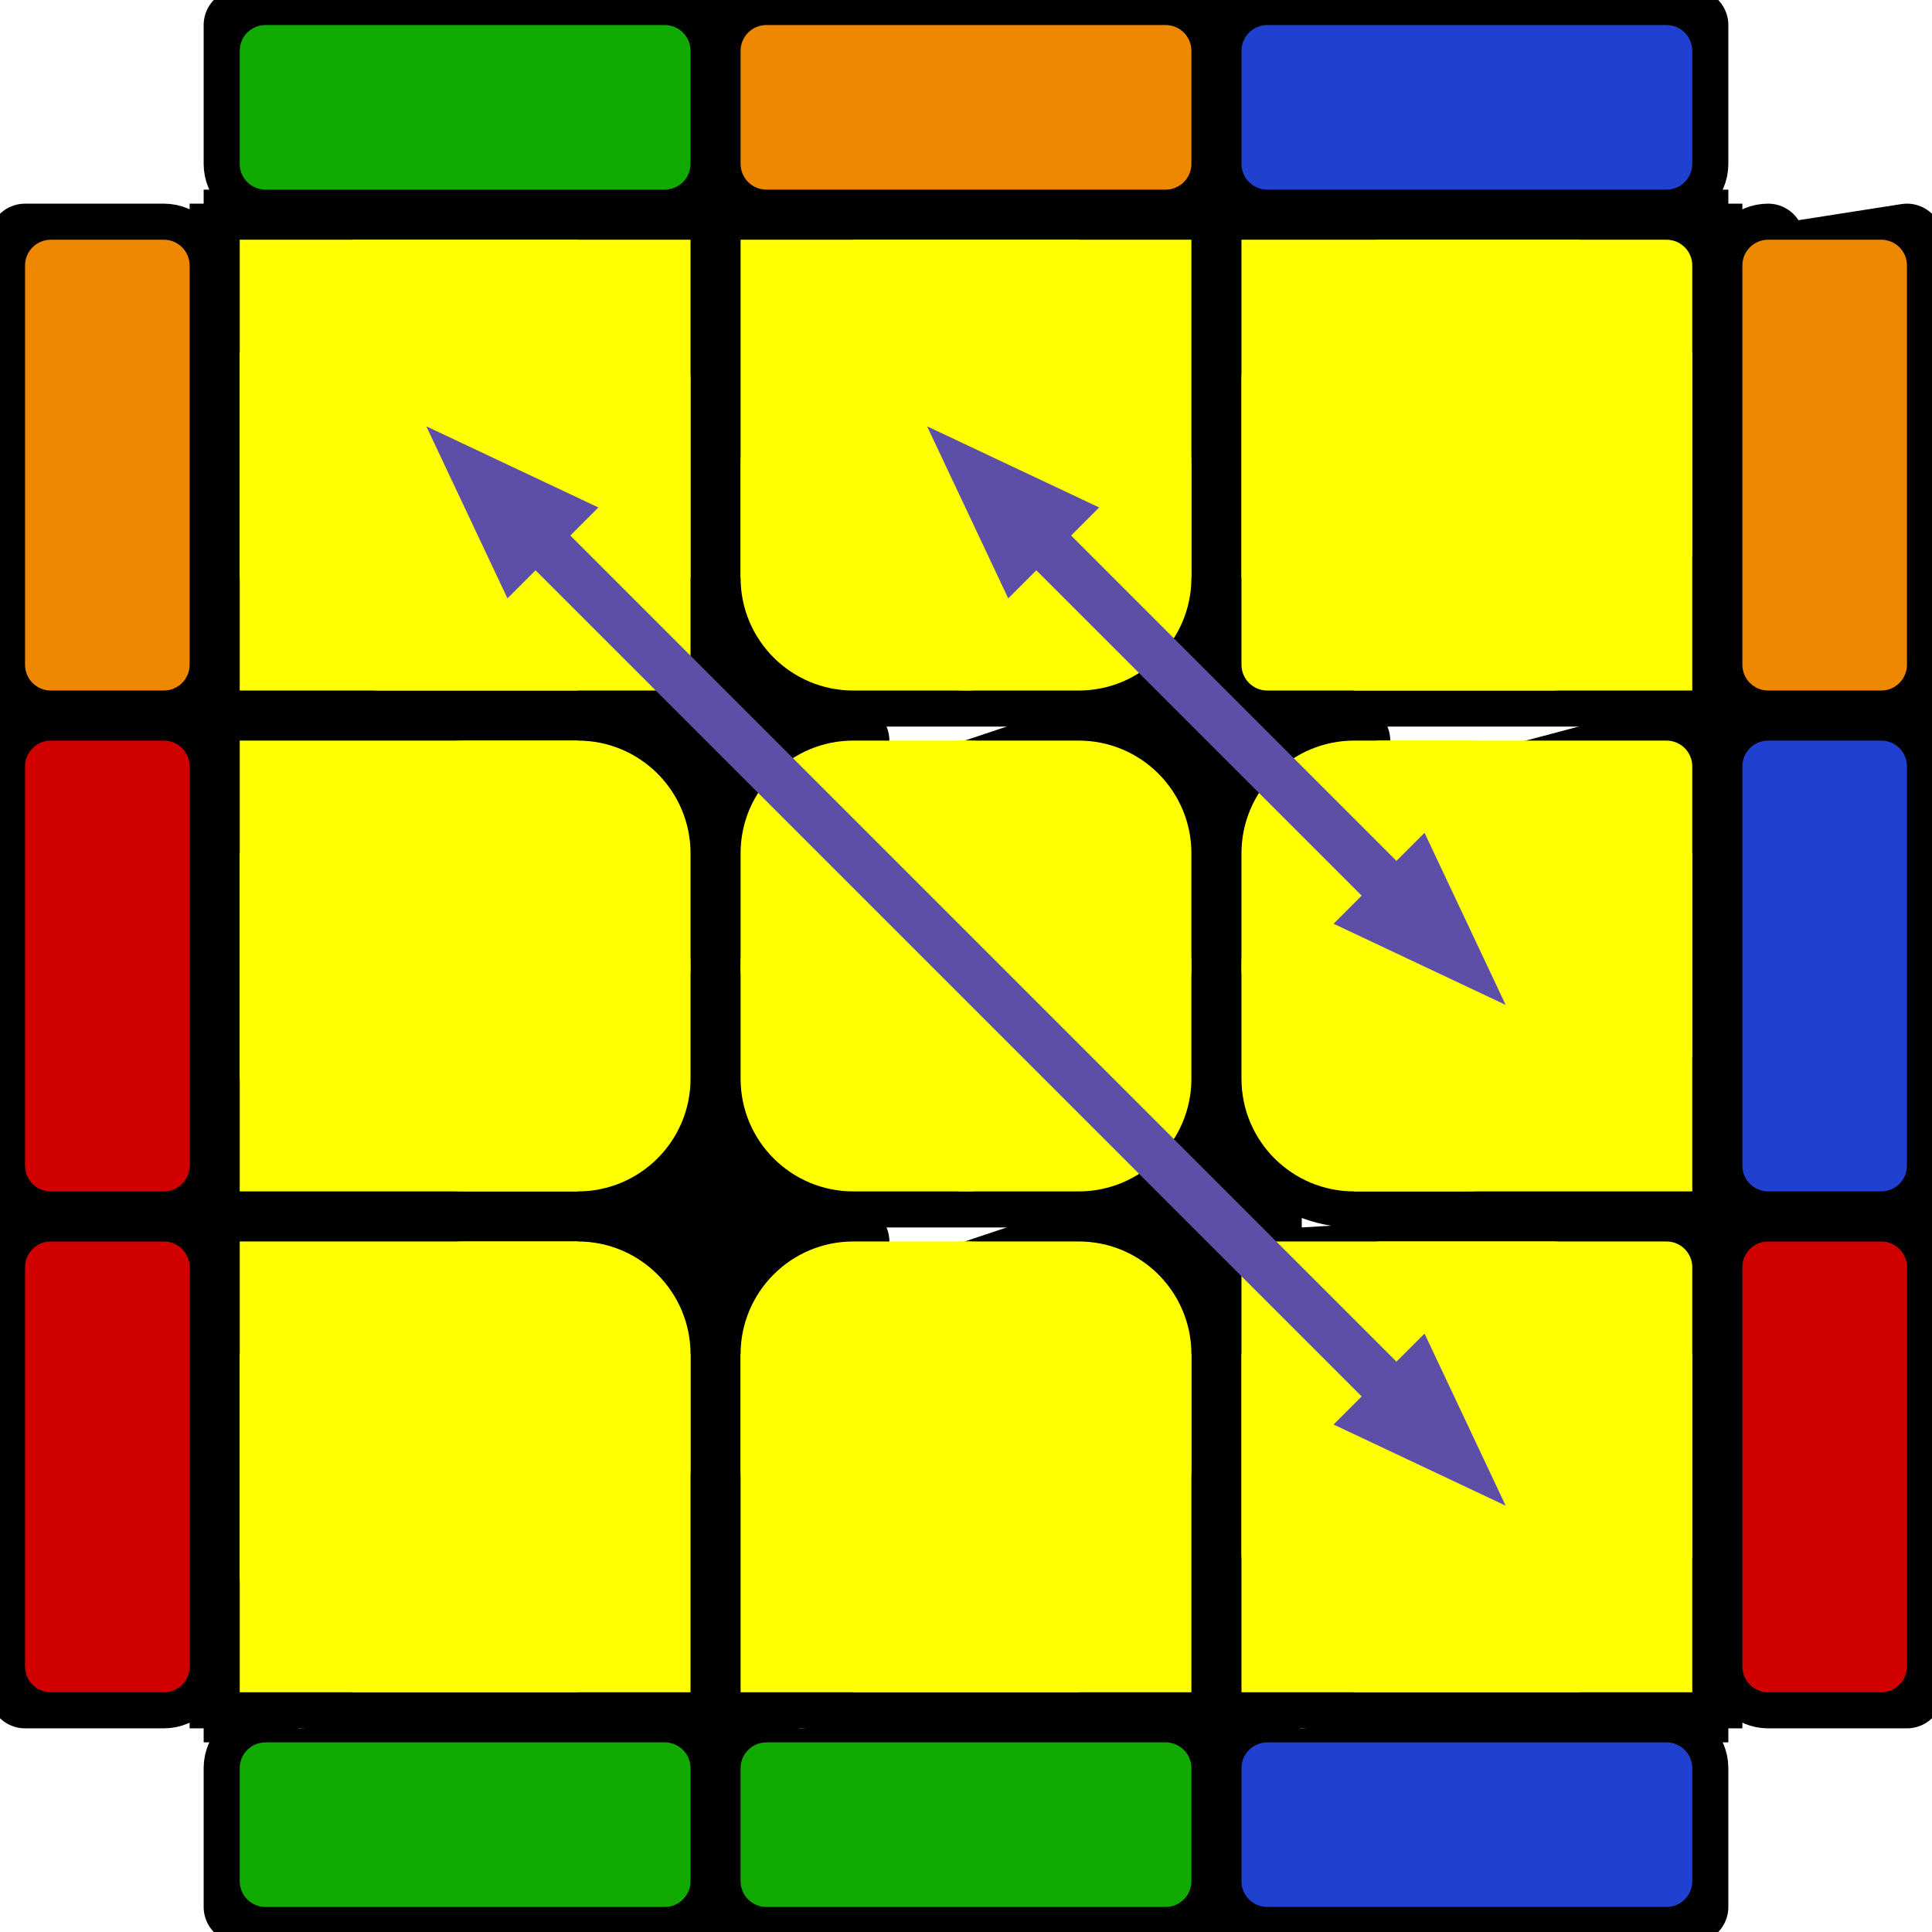
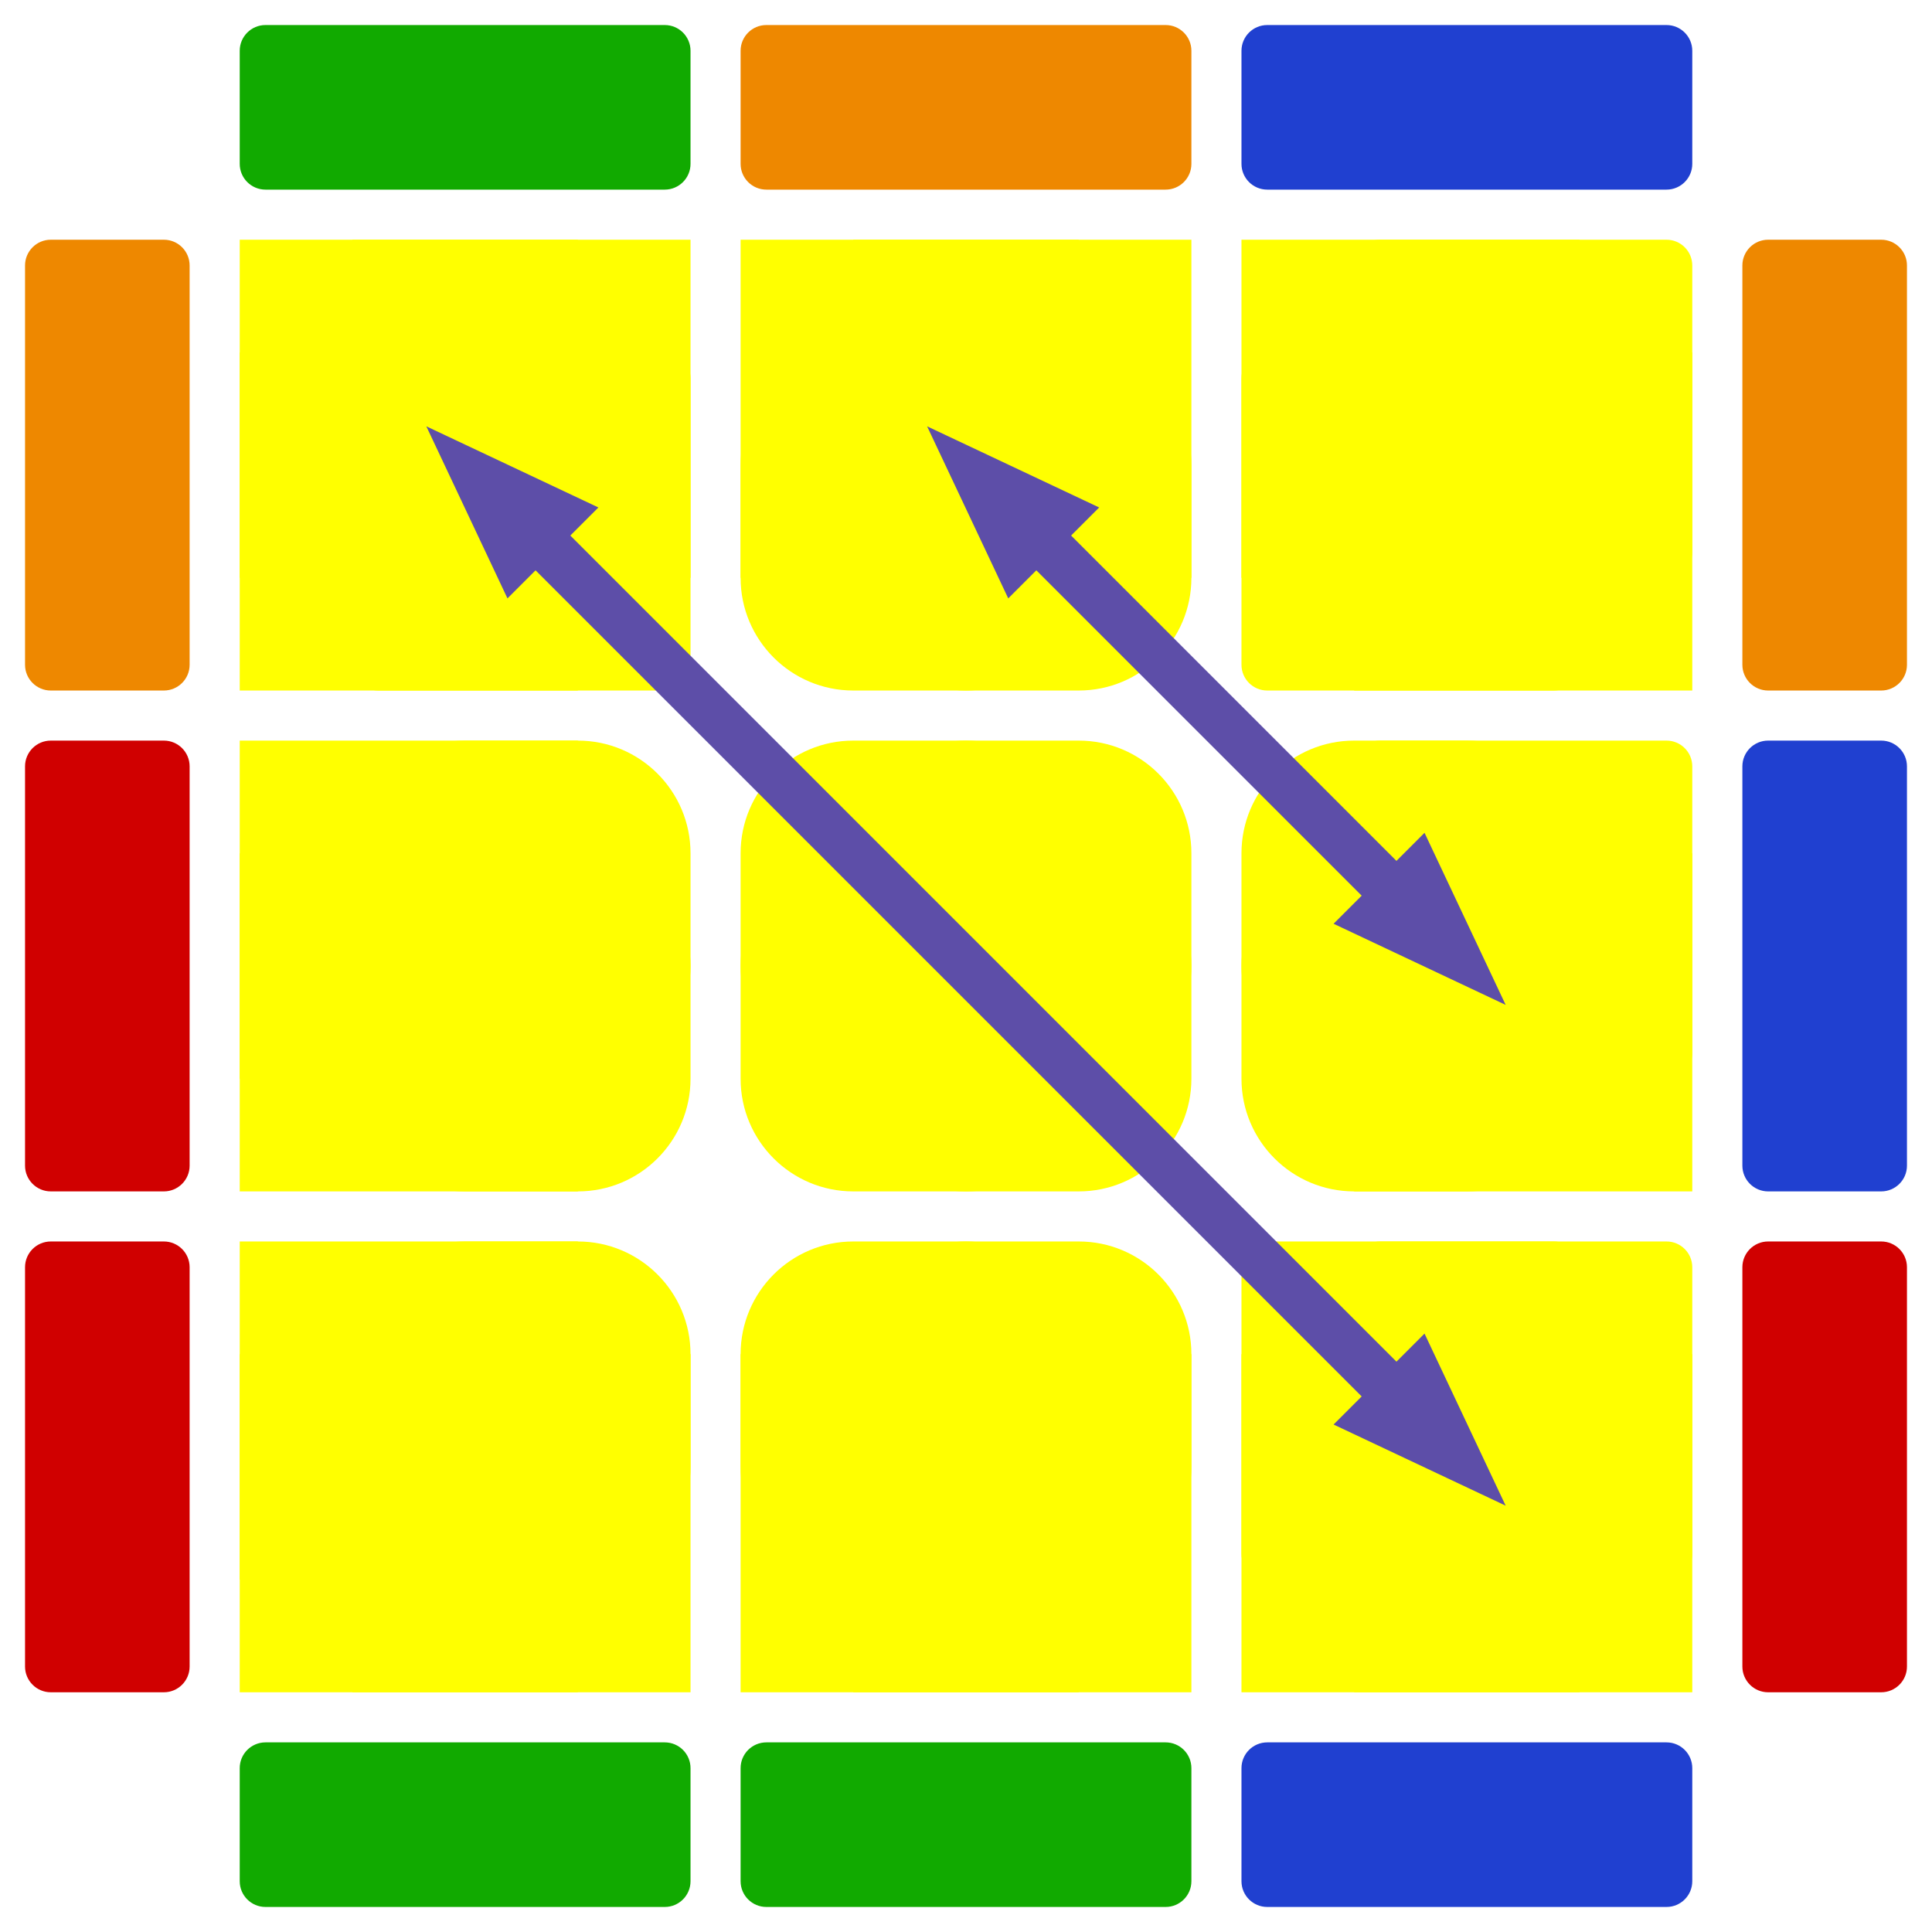
<svg xmlns="http://www.w3.org/2000/svg" version="1.1" viewBox="0 0 75 75" width="75" height="75">
-   <rect width="6.614" height="6.614" x="24.471" y="24.471" fill="#000000" />
-   <rect width="6.624" height="6.624" x="43.91" y="24.466" fill="#000000" />
-   <rect width="6.624" height="6.624" x="24.466" y="43.91" fill="#000000" />
-   <rect width="6.624" height="6.624" x="43.91" y="43.91" fill="#000000" />
-   <rect width="1.757" height="1.757" x="26.899" y="7.455" fill="#000000" />
-   <rect width="1.757" height="1.757" x="46.344" y="7.455" fill="#000000" />
-   <rect width="1.757" height="1.757" x="7.455" y="26.899" fill="#000000" />
-   <rect width="1.747" height="1.747" x="65.793" y="26.904" fill="#000000" />
-   <rect width="1.757" height="1.757" x="7.455" y="46.344" fill="#000000" />
-   <rect width="1.747" height="1.747" x="65.793" y="46.349" fill="#000000" />
-   <rect width="1.747" height="1.747" x="26.904" y="65.793" fill="#000000" />
-   <rect width="1.747" height="1.747" x="46.349" y="65.793" fill="#000000" />
-   <path d="M9.306 9.306L26.806 9.306L26.806 9.306L26.806 25.806A1 1 0 0 1 25.806 26.806L9.306 26.806L9.306 26.806L9.306 9.306L9.306 9.306Z" fill="none" stroke="#000000" stroke-width="2.8" stroke-linejoin="round" stroke-linecap="round" />
-   <path d="M9.306 28.75L22.431 28.75A4.375 4.375 0 0 1 26.806 33.125L26.806 41.875A4.375 4.375 0 0 1 22.431 46.25L9.306 46.25L9.306 46.25L9.306 28.75L9.306 28.75Z" fill="none" stroke="#000000" stroke-width="2.8" stroke-linejoin="round" stroke-linecap="round" />
-   <path d="M9.306 48.194L22.431 48.194A4.375 4.375 0 0 1 26.806 52.569L26.806 65.694L26.806 65.694L9.306 65.694L9.306 65.694L9.306 48.194L9.306 48.194Z" fill="none" stroke="#000000" stroke-width="2.8" stroke-linejoin="round" stroke-linecap="round" />
-   <path d="M28.75 9.306L46.25 9.306L46.25 9.306L46.25 22.431A4.375 4.375 0 0 1 41.875 26.806L33.125 26.806A4.375 4.375 0 0 1 28.75 22.431L28.75 9.306L28.75 9.306Z" fill="none" stroke="#000000" stroke-width="2.8" stroke-linejoin="round" stroke-linecap="round" />
-   <path d="M28.75 33.125L41.875 28.75A4.375 4.375 0 0 1 46.25 33.125L46.25 41.875A4.375 4.375 0 0 1 41.875 46.25L33.125 46.25A4.375 4.375 0 0 1 28.75 41.875L28.75 33.125A4.375 4.375 0 0 1 33.125 28.75Z" fill="none" stroke="#000000" stroke-width="2.8" stroke-linejoin="round" stroke-linecap="round" />
-   <path d="M28.75 52.569L41.875 48.194A4.375 4.375 0 0 1 46.25 52.569L46.25 65.694L46.25 65.694L28.75 65.694L28.75 65.694L28.75 52.569A4.375 4.375 0 0 1 33.125 48.194Z" fill="none" stroke="#000000" stroke-width="2.8" stroke-linejoin="round" stroke-linecap="round" />
-   <path d="M48.194 9.306L64.694 9.306A1 1 0 0 1 65.694 10.306L65.694 26.806L65.694 26.806L49.194 26.806A1 1 0 0 1 48.194 25.806L48.194 9.306L48.194 9.306Z" fill="none" stroke="#000000" stroke-width="2.8" stroke-linejoin="round" stroke-linecap="round" />
-   <path d="M48.194 33.125L64.694 28.75A1 1 0 0 1 65.694 29.75L65.694 46.25L65.694 46.25L52.569 46.25A4.375 4.375 0 0 1 48.194 41.875L48.194 33.125A4.375 4.375 0 0 1 52.569 28.75Z" fill="none" stroke="#000000" stroke-width="2.8" stroke-linejoin="round" stroke-linecap="round" />
-   <path d="M48.194 49.194L64.694 48.194A1 1 0 0 1 65.694 49.194L65.694 65.694L65.694 65.694L48.194 65.694L48.194 65.694L48.194 49.194A1 1 0 0 1 49.194 48.194Z" fill="none" stroke="#000000" stroke-width="2.8" stroke-linejoin="round" stroke-linecap="round" />
-   <path d="M9.306 0.972L26.806 0.972L26.806 0.972L26.806 6.361A1 1 0 0 1 25.806 7.361L10.306 7.361A1 1 0 0 1 9.306 6.361L9.306 0.972L9.306 0.972Z" fill="none" stroke="#000000" stroke-width="2.8" stroke-linejoin="round" stroke-linecap="round" />
-   <path d="M9.306 68.639L25.806 67.639A1 1 0 0 1 26.806 68.639L26.806 74.028L26.806 74.028L9.306 74.028L9.306 74.028L9.306 68.639A1 1 0 0 1 10.306 67.639Z" fill="none" stroke="#000000" stroke-width="2.8" stroke-linejoin="round" stroke-linecap="round" />
-   <path d="M0.972 9.306L6.361 9.306A1 1 0 0 1 7.361 10.306L7.361 25.806A1 1 0 0 1 6.361 26.806L0.972 26.806L0.972 26.806L0.972 9.306L0.972 9.306Z" fill="none" stroke="#000000" stroke-width="2.8" stroke-linejoin="round" stroke-linecap="round" />
-   <path d="M67.639 10.306L74.028 9.306L74.028 9.306L74.028 26.806L74.028 26.806L68.639 26.806A1 1 0 0 1 67.639 25.806L67.639 10.306A1 1 0 0 1 68.639 9.306Z" fill="none" stroke="#000000" stroke-width="2.8" stroke-linejoin="round" stroke-linecap="round" />
-   <path d="M28.75 0.972L46.25 0.972L46.25 0.972L46.25 6.361A1 1 0 0 1 45.25 7.361L29.75 7.361A1 1 0 0 1 28.75 6.361L28.75 0.972L28.75 0.972Z" fill="none" stroke="#000000" stroke-width="2.8" stroke-linejoin="round" stroke-linecap="round" />
-   <path d="M28.75 68.639L45.25 67.639A1 1 0 0 1 46.25 68.639L46.25 74.028L46.25 74.028L28.75 74.028L28.75 74.028L28.75 68.639A1 1 0 0 1 29.75 67.639Z" fill="none" stroke="#000000" stroke-width="2.8" stroke-linejoin="round" stroke-linecap="round" />
-   <path d="M0.972 28.75L6.361 28.75A1 1 0 0 1 7.361 29.75L7.361 45.25A1 1 0 0 1 6.361 46.25L0.972 46.25L0.972 46.25L0.972 28.75L0.972 28.75Z" fill="none" stroke="#000000" stroke-width="2.8" stroke-linejoin="round" stroke-linecap="round" />
-   <path d="M67.639 29.75L74.028 28.75L74.028 28.75L74.028 46.25L74.028 46.25L68.639 46.25A1 1 0 0 1 67.639 45.25L67.639 29.75A1 1 0 0 1 68.639 28.75Z" fill="none" stroke="#000000" stroke-width="2.8" stroke-linejoin="round" stroke-linecap="round" />
-   <path d="M48.194 0.972L65.694 0.972L65.694 0.972L65.694 6.361A1 1 0 0 1 64.694 7.361L49.194 7.361A1 1 0 0 1 48.194 6.361L48.194 0.972L48.194 0.972Z" fill="none" stroke="#000000" stroke-width="2.8" stroke-linejoin="round" stroke-linecap="round" />
-   <path d="M48.194 68.639L64.694 67.639A1 1 0 0 1 65.694 68.639L65.694 74.028L65.694 74.028L48.194 74.028L48.194 74.028L48.194 68.639A1 1 0 0 1 49.194 67.639Z" fill="none" stroke="#000000" stroke-width="2.8" stroke-linejoin="round" stroke-linecap="round" />
-   <path d="M0.972 48.194L6.361 48.194A1 1 0 0 1 7.361 49.194L7.361 64.694A1 1 0 0 1 6.361 65.694L0.972 65.694L0.972 65.694L0.972 48.194L0.972 48.194Z" fill="none" stroke="#000000" stroke-width="2.8" stroke-linejoin="round" stroke-linecap="round" />
-   <path d="M67.639 49.194L74.028 48.194L74.028 48.194L74.028 65.694L74.028 65.694L68.639 65.694A1 1 0 0 1 67.639 64.694L67.639 49.194A1 1 0 0 1 68.639 48.194Z" fill="none" stroke="#000000" stroke-width="2.8" stroke-linejoin="round" stroke-linecap="round" />
-   <path d="M7.361 9.306 L9.306 9.306 L9.306 7.361" fill="none" stroke="#000000" stroke-width="2.8" stroke-linejoin="round" stroke-linecap="butt" />
-   <path d="M67.639 9.306 L65.694 9.306 L65.694 7.361" fill="none" stroke="#000000" stroke-width="2.8" stroke-linejoin="round" stroke-linecap="butt" />
-   <path d="M7.361 65.694 L9.306 65.694 L9.306 67.639" fill="none" stroke="#000000" stroke-width="2.8" stroke-linejoin="round" stroke-linecap="butt" />
-   <path d="M67.639 65.694 L65.694 65.694 L65.694 67.639" fill="none" stroke="#000000" stroke-width="2.8" stroke-linejoin="round" stroke-linecap="butt" />
  <rect width="13.125" height="13.125" x="9.306" y="9.306" fill="#ffff00" />
  <rect width="13.125" height="13.125" x="9.306" y="13.681" fill="#ffff00" />
  <rect width="13.125" height="13.125" x="13.681" y="9.306" fill="#ffff00" />
  <rect width="13.125" height="13.125" x="13.681" y="13.681" rx="1.0" ry="1.0" fill="#ffff00" />
  <rect width="13.125" height="13.125" x="28.75" y="9.306" fill="#ffff00" />
  <rect width="13.125" height="13.125" x="28.75" y="13.681" rx="4.375" ry="4.375" fill="#ffff00" />
  <rect width="13.125" height="13.125" x="33.125" y="9.306" fill="#ffff00" />
  <rect width="13.125" height="13.125" x="33.125" y="13.681" rx="4.375" ry="4.375" fill="#ffff00" />
  <rect width="13.125" height="13.125" x="48.194" y="9.306" fill="#ffff00" />
  <rect width="13.125" height="13.125" x="48.194" y="13.681" rx="1.0" ry="1.0" fill="#ffff00" />
  <rect width="13.125" height="13.125" x="52.569" y="9.306" rx="1.0" ry="1.0" fill="#ffff00" />
  <rect width="13.125" height="13.125" x="52.569" y="13.681" fill="#ffff00" />
  <rect width="13.125" height="13.125" x="9.306" y="28.75" fill="#ffff00" />
  <rect width="13.125" height="13.125" x="9.306" y="33.125" fill="#ffff00" />
  <rect width="13.125" height="13.125" x="13.681" y="28.75" rx="4.375" ry="4.375" fill="#ffff00" />
  <rect width="13.125" height="13.125" x="13.681" y="33.125" rx="4.375" ry="4.375" fill="#ffff00" />
  <rect width="13.125" height="13.125" x="28.75" y="28.75" rx="4.375" ry="4.375" fill="#ffff00" />
  <rect width="13.125" height="13.125" x="28.75" y="33.125" rx="4.375" ry="4.375" fill="#ffff00" />
  <rect width="13.125" height="13.125" x="33.125" y="28.75" rx="4.375" ry="4.375" fill="#ffff00" />
  <rect width="13.125" height="13.125" x="33.125" y="33.125" rx="4.375" ry="4.375" fill="#ffff00" />
  <rect width="13.125" height="13.125" x="48.194" y="28.75" rx="4.375" ry="4.375" fill="#ffff00" />
  <rect width="13.125" height="13.125" x="48.194" y="33.125" rx="4.375" ry="4.375" fill="#ffff00" />
  <rect width="13.125" height="13.125" x="52.569" y="28.75" rx="1.0" ry="1.0" fill="#ffff00" />
  <rect width="13.125" height="13.125" x="52.569" y="33.125" fill="#ffff00" />
  <rect width="13.125" height="13.125" x="9.306" y="48.194" fill="#ffff00" />
  <rect width="13.125" height="13.125" x="9.306" y="52.569" fill="#ffff00" />
  <rect width="13.125" height="13.125" x="13.681" y="48.194" rx="4.375" ry="4.375" fill="#ffff00" />
  <rect width="13.125" height="13.125" x="13.681" y="52.569" fill="#ffff00" />
  <rect width="13.125" height="13.125" x="28.75" y="48.194" rx="4.375" ry="4.375" fill="#ffff00" />
  <rect width="13.125" height="13.125" x="28.75" y="52.569" fill="#ffff00" />
  <rect width="13.125" height="13.125" x="33.125" y="48.194" rx="4.375" ry="4.375" fill="#ffff00" />
  <rect width="13.125" height="13.125" x="33.125" y="52.569" fill="#ffff00" />
  <rect width="13.125" height="13.125" x="48.194" y="48.194" rx="1.0" ry="1.0" fill="#ffff00" />
  <rect width="13.125" height="13.125" x="48.194" y="52.569" fill="#ffff00" />
  <rect width="13.125" height="13.125" x="52.569" y="48.194" rx="1.0" ry="1.0" fill="#ffff00" />
  <rect width="13.125" height="13.125" x="52.569" y="52.569" fill="#ffff00" />
  <rect width="17.5" height="6.389" x="9.306" y="0.972" rx="1.0" ry="1.0" fill="#11aa00" />
  <rect width="17.5" height="6.389" x="9.306" y="67.639" rx="1.0" ry="1.0" fill="#11aa00" />
  <rect width="6.389" height="17.5" x="0.972" y="9.306" rx="1.0" ry="1.0" fill="#ee8800" />
  <rect width="6.389" height="17.5" x="67.639" y="9.306" rx="1.0" ry="1.0" fill="#ee8800" />
  <rect width="17.5" height="6.389" x="28.75" y="0.972" rx="1.0" ry="1.0" fill="#ee8800" />
  <rect width="17.5" height="6.389" x="28.75" y="67.639" rx="1.0" ry="1.0" fill="#11aa00" />
  <rect width="6.389" height="17.5" x="0.972" y="28.75" rx="1.0" ry="1.0" fill="#d00000" />
  <rect width="6.389" height="17.5" x="67.639" y="28.75" rx="1.0" ry="1.0" fill="#2040d0" />
  <rect width="17.5" height="6.389" x="48.194" y="0.972" rx="1.0" ry="1.0" fill="#2040d0" />
  <rect width="17.5" height="6.389" x="48.194" y="67.639" rx="1.0" ry="1.0" fill="#2040d0" />
  <rect width="6.389" height="17.5" x="0.972" y="48.194" rx="1.0" ry="1.0" fill="#d00000" />
  <rect width="6.389" height="17.5" x="67.639" y="48.194" rx="1.0" ry="1.0" fill="#d00000" />
  <path d="M16.55,16.55L19.7,23.23L20.79,22.14L52.86,54.21L51.77,55.3L58.45,58.45L55.3,51.77L54.21,52.86L22.14,20.79L23.23,19.7Z" fill="#5d4ea8" />
  <path d="M35.99,16.55L39.14,23.23L40.23,22.14L52.86,34.77L51.77,35.86L58.45,39.01L55.3,32.33L54.21,33.42L41.58,20.79L42.67,19.7Z" fill="#5d4ea8" />
</svg>
